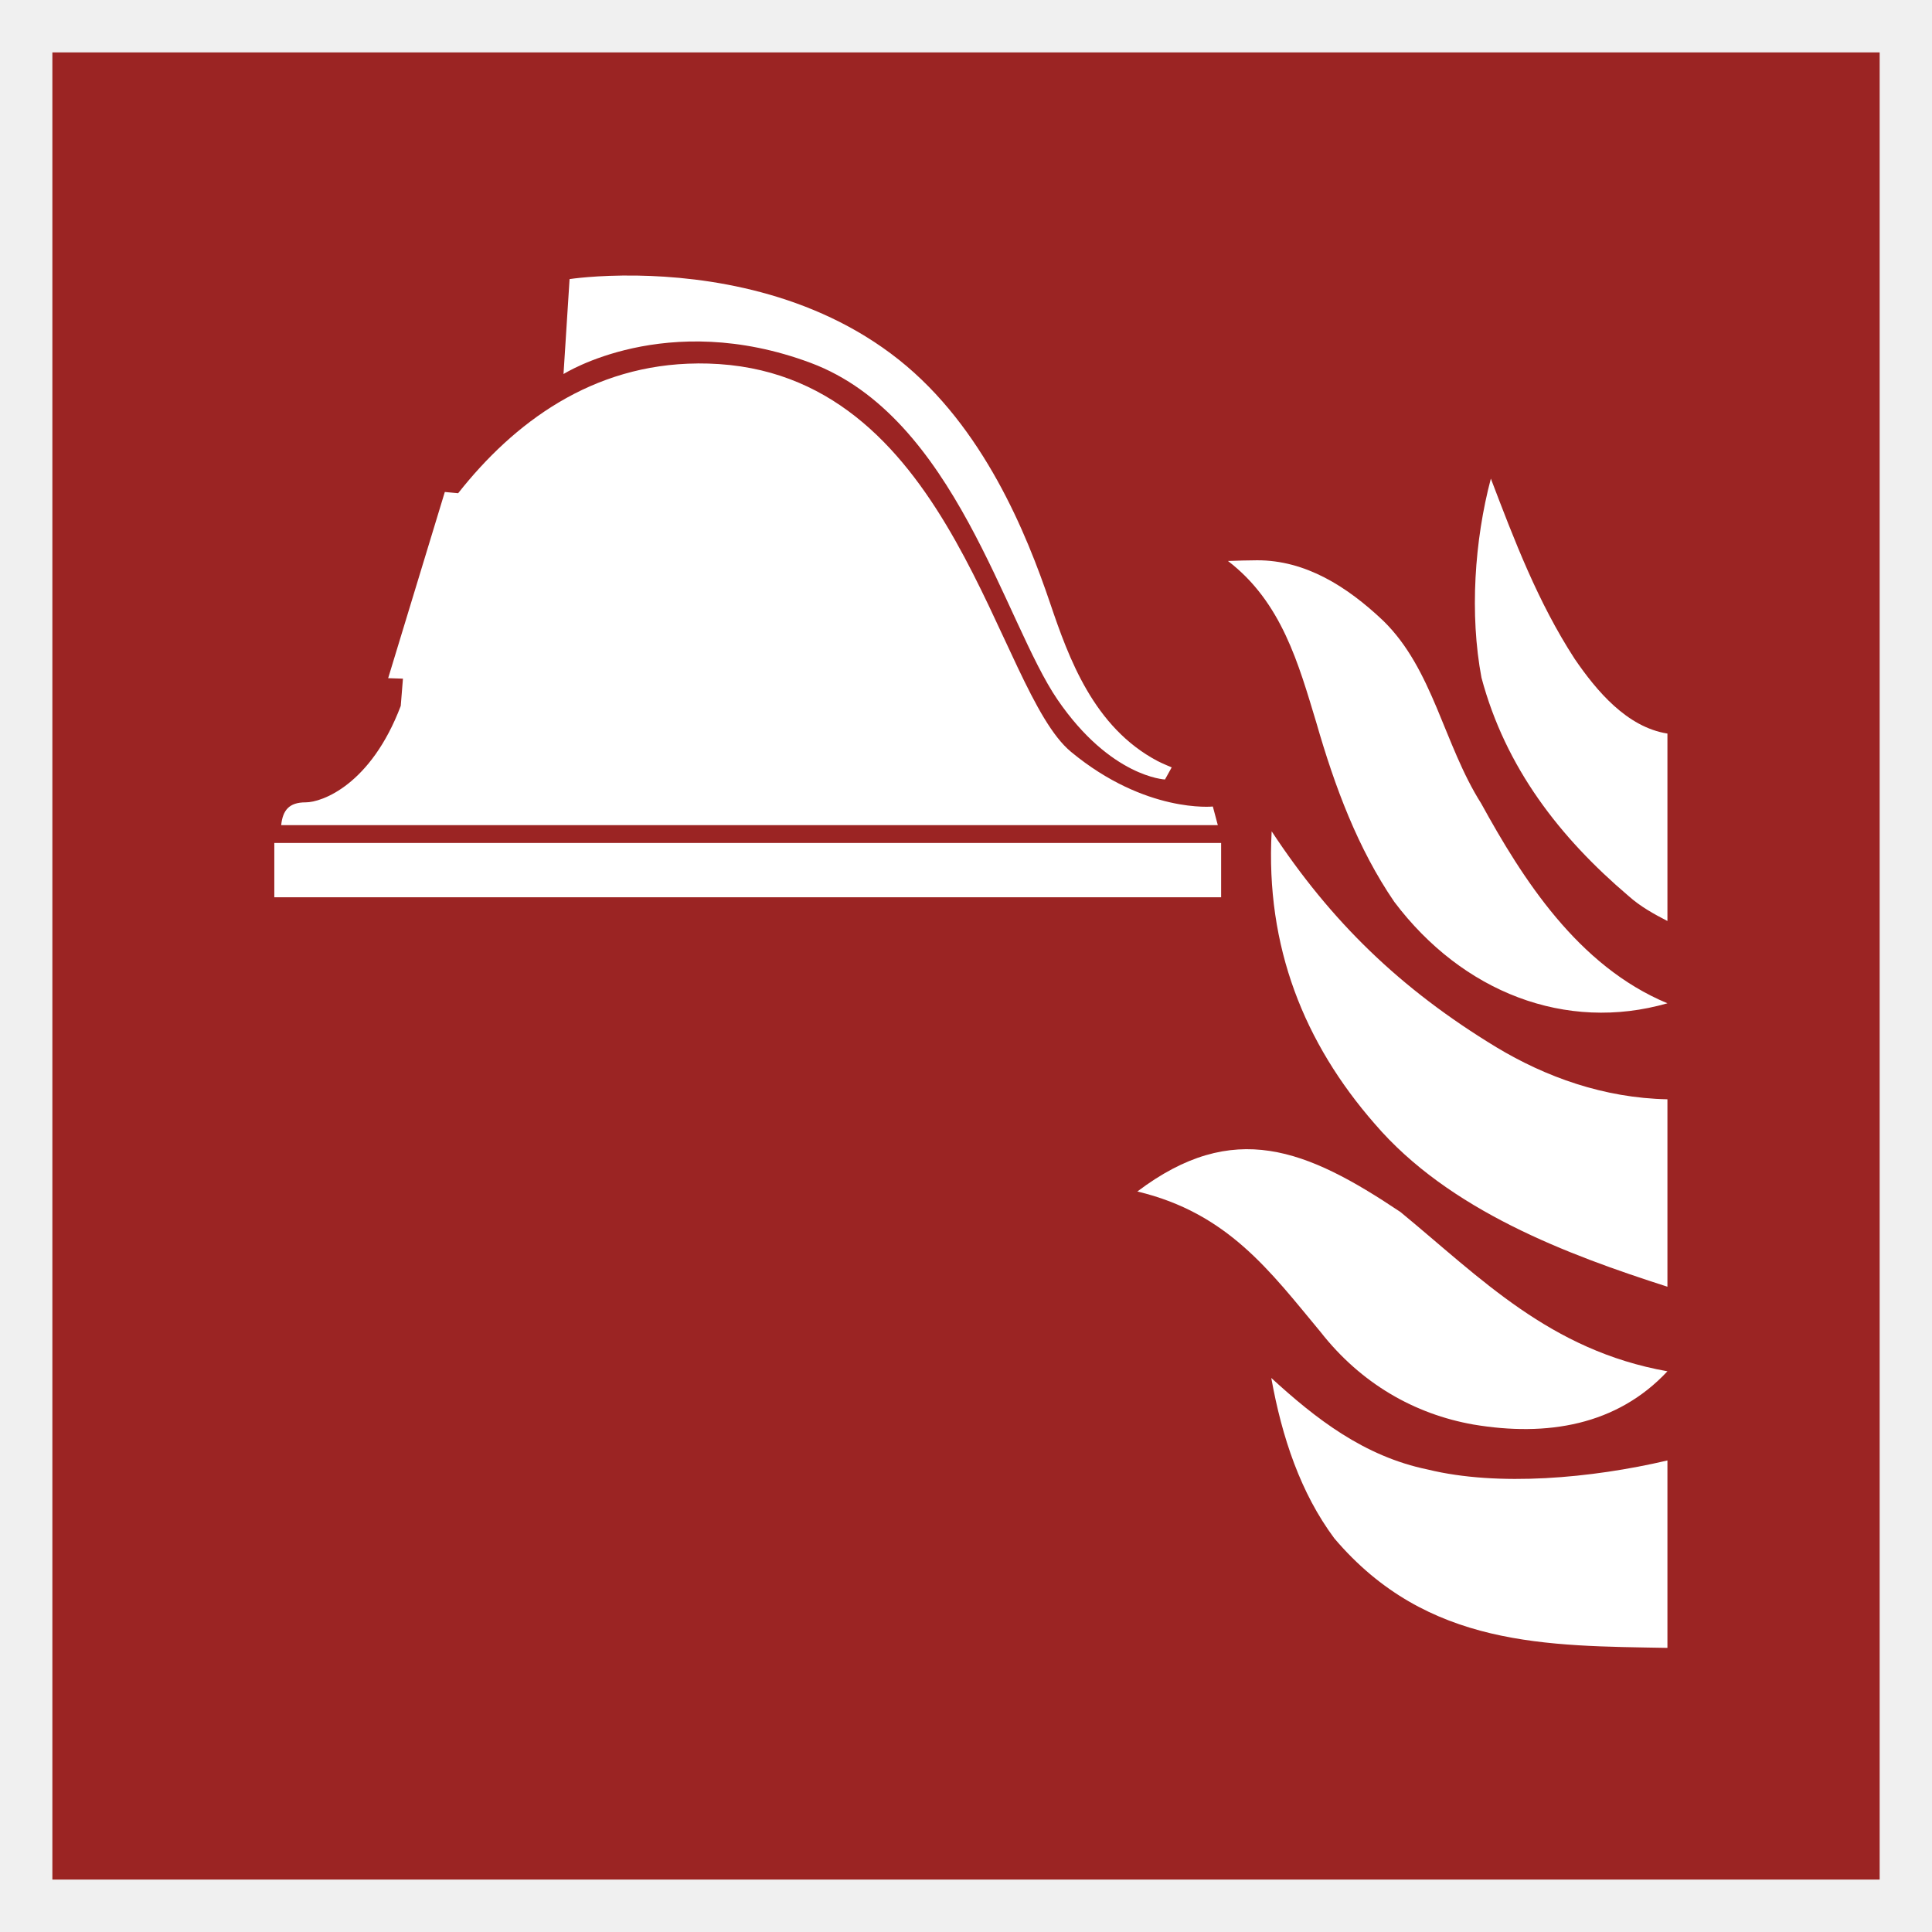
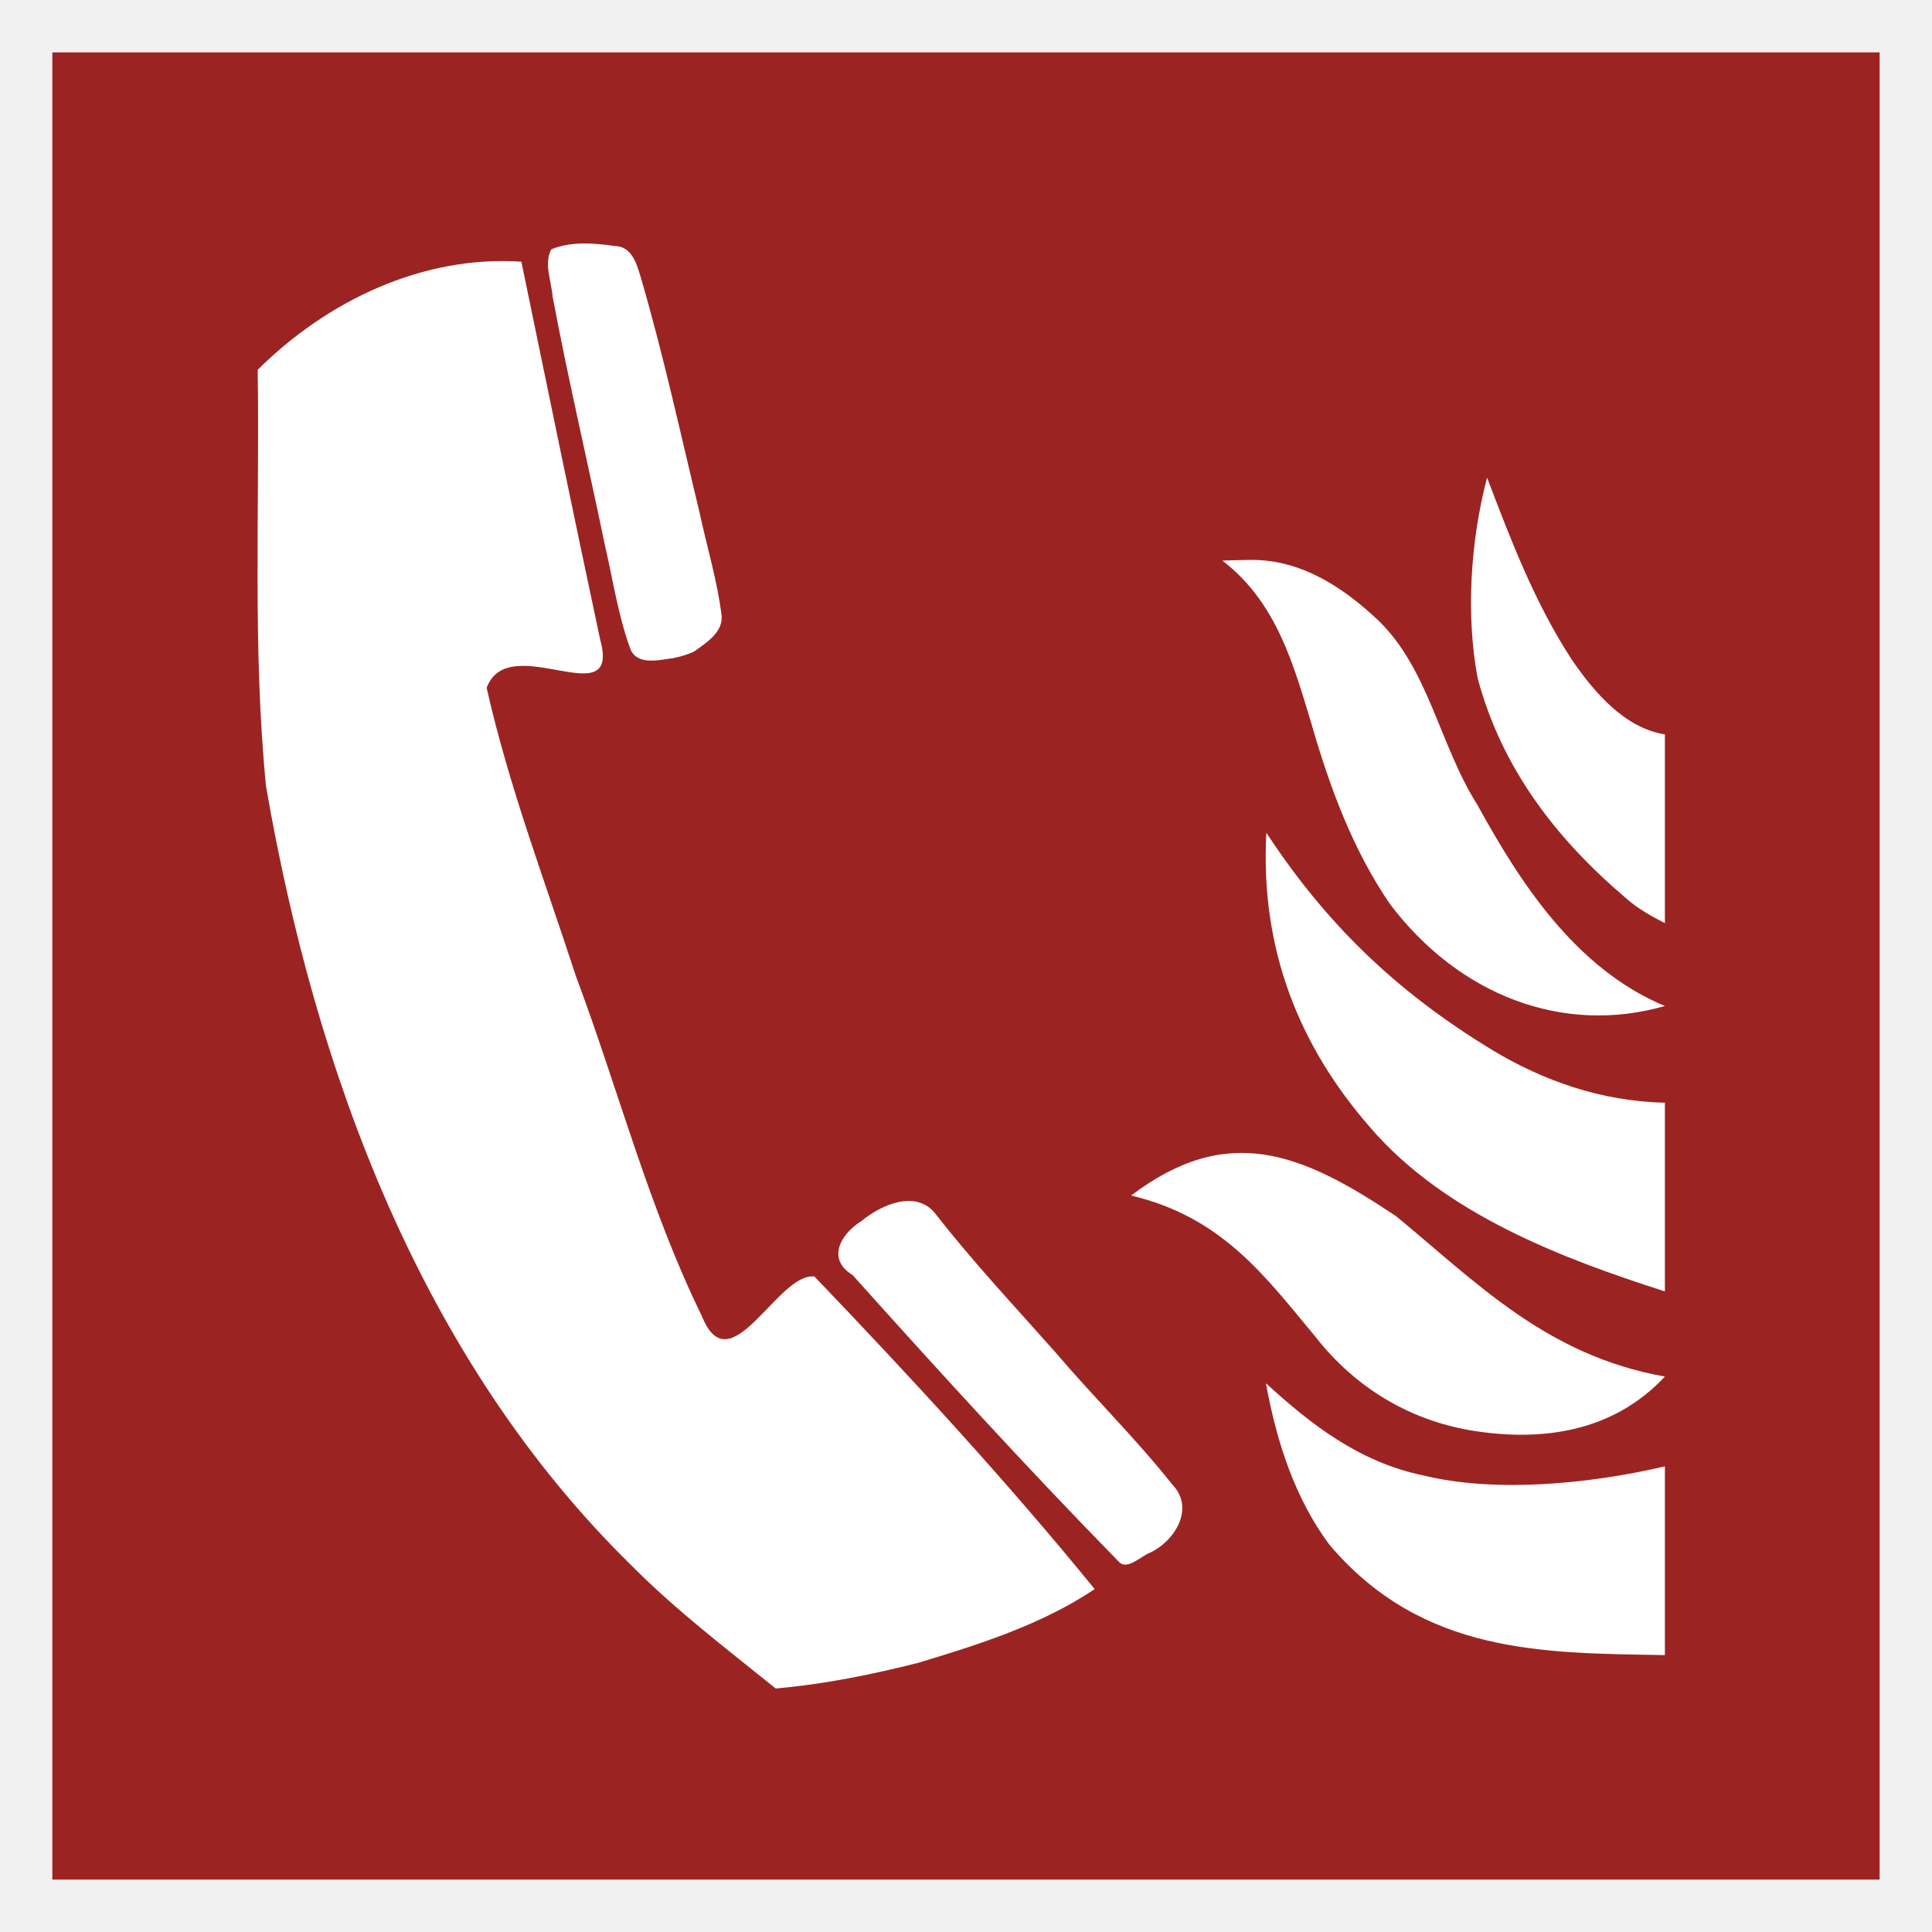
- <svg xmlns="http://www.w3.org/2000/svg" width="52.917mm" height="52.917mm" viewBox="0 0 52.917 52.917" version="1.1" id="svg1">
-   <defs id="defs1" />
-   <g id="layer1" transform="translate(-207.9625,-210.3438)">
-     <path fill="#9B2423" d="m 209.397,211.779 h 50.049 v 50.046 h -50.049 z" fill-rule="evenodd" id="path6" style="fill:#9b2423;fill-opacity:1;stroke-width:0.265" />
-     <g transform="matrix(0.2645833,0,0,0.2645833,208.0318,210.2589)" fill="#ffffff" id="g26">
-       <path id="path14553-3-5" style="display:inline;fill:#ffffff;fill-opacity:1;stroke:none;stroke-width:0.137px;stroke-linecap:butt;stroke-linejoin:miter;stroke-opacity:1" d="m 154.072,49.867 c -1.695,6.399 -2.207,14.05 -0.971,20.606 2.49,9.336 8.138,16.572 15.197,22.576 1.246,1.121 2.653,1.891 4.053,2.614 V 76.26 c -4.196,-0.665 -7.341,-4.422 -9.605,-7.735 -3.815,-5.874 -6.249,-12.297 -8.674,-18.657 z m -24.194,8.455 c -0.966,0.003 -1.994,0.037 -3.022,0.071 5.576,4.268 7.316,10.688 9.152,16.744 1.914,6.656 4.299,13.038 8.067,18.543 7.067,9.378 17.777,13.516 28.276,10.502 -9.289,-3.865 -15.006,-12.913 -19.283,-20.689 -3.877,-6.129 -4.973,-13.875 -10.135,-18.91 -3.778,-3.583 -8.073,-6.27 -13.055,-6.261 z m 1.503,28.058 c -0.652,11.981 3.393,21.945 10.66,30.268 7.694,8.987 19.986,13.562 30.31,16.874 v -19.403 c -6.605,-0.129 -12.619,-2.324 -17.695,-5.38 -10.033,-6.086 -17.159,-13.071 -23.275,-22.359 z m -13.904,37.284 c 9.364,2.23 13.74,8.255 18.963,14.539 4.179,5.335 9.721,8.508 15.828,9.586 7.606,1.28 14.846,0.095 20.083,-5.511 -12.18,-2.164 -19.329,-9.654 -27.637,-16.49 -9.725,-6.51 -17.278,-9.643 -27.237,-2.124 z m 13.864,19.304 c 1.104,6.144 3.037,11.917 6.529,16.605 9.608,11.325 22.086,11.116 34.481,11.338 v -19.403 c -7.866,1.844 -17.505,2.722 -24.794,0.942 -6.647,-1.364 -11.653,-5.306 -16.216,-9.482 z" />
-     </g>
-     <path id="rect1" style="display:inline;fill:#ffffff;fill-opacity:1;stroke-width:1.587" d="m 225.419,217.892 c -1.12,-0.018 -1.856,0.096 -1.856,0.096 l -0.166,2.601 c 0,0 2.805,-1.785 6.767,-0.307 3.962,1.478 5.31,7.103 6.765,9.227 1.455,2.124 2.942,2.185 2.942,2.185 l 0.184,-0.332 c 0,0 -0.258,-0.106 -0.386,-0.173 -1.751,-0.924 -2.435,-2.822 -2.943,-4.321 -0.649,-1.917 -1.827,-4.827 -4.14,-6.668 -2.369,-1.885 -5.302,-2.278 -7.168,-2.308 z m 1.652,2.407 c -2.89,0.018 -5.037,1.623 -6.56,3.554 l -0.365,-0.034 -1.552,5.1 0.405,0.013 -0.06,0.746 c -0.818,2.159 -2.156,2.643 -2.604,2.642 -0.459,-4.8e-4 -0.628,0.22 -0.671,0.624 h 25.654 l -0.136,-0.51 c 0,0 -1.839,0.194 -3.883,-1.496 -2.044,-1.689 -3.19,-10.192 -9.639,-10.622 -0.199,-0.013 -0.395,-0.019 -0.588,-0.018 z m -11.595,13.134 v 1.487 h 25.933 v -1.487 z" />
+ <svg xmlns="http://www.w3.org/2000/svg" viewBox="0 0 200 200" width="200" height="200">
+   <path fill="#9b2423" fill-rule="evenodd" d="M5.419 5.423h189.16v189.15H5.419z" style="fill:#9b2423;fill-opacity:1" />
+   <g fill="#fff">
+     <path d="M94.89 172.184c6.354-1.913 12.895-3.969 18.43-7.68-9.136-11.223-18.998-21.898-29.007-32.359-3.821-.461-8.73 11.423-11.656 4.095-5.516-11.262-8.655-23.491-13.046-35.208-3.222-9.89-6.951-19.676-9.233-29.832 2.287-6.14 13.968 3.043 11.75-4.999-2.78-13.03-5.468-26.071-8.156-39.112-10.264-.677-20.13 4.068-27.297 11.195.22 14.36-.542 28.778.86 43.088 5.101 29.515 16.05 59.355 37.846 80.697 4.616 4.65 9.837 8.62 14.925 12.727 4.932-.443 9.788-1.408 14.585-2.62z" />
+     <path d="M119.062 160.73c2.555-1.204 4.65-4.582 2.314-7.03-3.773-4.76-8.13-9.024-12.066-13.65-4.199-4.742-8.545-9.36-12.44-14.359-2.01-2.616-5.646-.974-7.688.707-2.169 1.347-3.635 3.949-.926 5.588 9.022 10.063 18.139 20.054 27.594 29.713.858.885 2.34-.67 3.212-.969M71.878 67.425c1.207-.872 2.905-1.903 2.831-3.601-.424-3.636-1.523-7.158-2.283-10.733-1.96-8.112-3.73-16.28-6.068-24.293-.432-1.418-.907-3.305-2.732-3.335-2.153-.3-4.499-.5-6.552.346-.797 1.433.006 3.293.13 4.886 1.63 8.663 3.658 17.244 5.445 25.875.813 3.521 1.347 7.13 2.578 10.537.678 1.848 3.012 1.205 4.506 1.016.737-.152 1.47-.36 2.145-.698" />
  </g>
+   <path d="M153.943 49.45c-1.707 6.443-2.222 14.147-.978 20.749 2.508 9.401 8.195 16.688 15.303 22.734 1.255 1.128 2.672 1.903 4.081 2.631V76.026c-4.225-.67-7.392-4.453-9.672-7.79-3.841-5.914-6.292-12.382-8.734-18.787m-24.363 8.513c-.972.003-2.008.037-3.043.072 5.615 4.298 7.366 10.762 9.215 16.86 1.928 6.703 4.33 13.13 8.123 18.673 7.117 9.443 17.901 13.61 28.474 10.575-9.353-3.892-15.11-13.004-19.417-20.834-3.905-6.171-5.008-13.971-10.206-19.041-3.805-3.608-8.13-6.314-13.146-6.305m1.514 28.253c-.657 12.065 3.416 22.099 10.734 30.48 7.747 9.05 20.125 13.656 30.521 16.992v-19.539c-6.65-.13-12.707-2.34-17.818-5.418-10.104-6.129-17.279-13.162-23.438-22.515zm-14.002 37.544c9.429 2.245 13.836 8.313 19.096 14.64 4.207 5.373 9.789 8.567 15.939 9.653 7.659 1.29 14.95.096 20.222-5.55-12.265-2.178-19.464-9.72-27.83-16.605-9.793-6.555-17.398-9.71-27.427-2.138m13.961 19.439c1.112 6.187 3.058 12 6.575 16.72 9.675 11.405 22.24 11.195 34.721 11.418v-19.539c-7.92 1.857-17.627 2.741-24.967.949-6.693-1.374-11.734-5.343-16.329-9.548" style="display:inline;fill:#fff;fill-opacity:1;stroke:none;stroke-width:.138px;stroke-linecap:butt;stroke-linejoin:miter;stroke-opacity:1" />
</svg>
